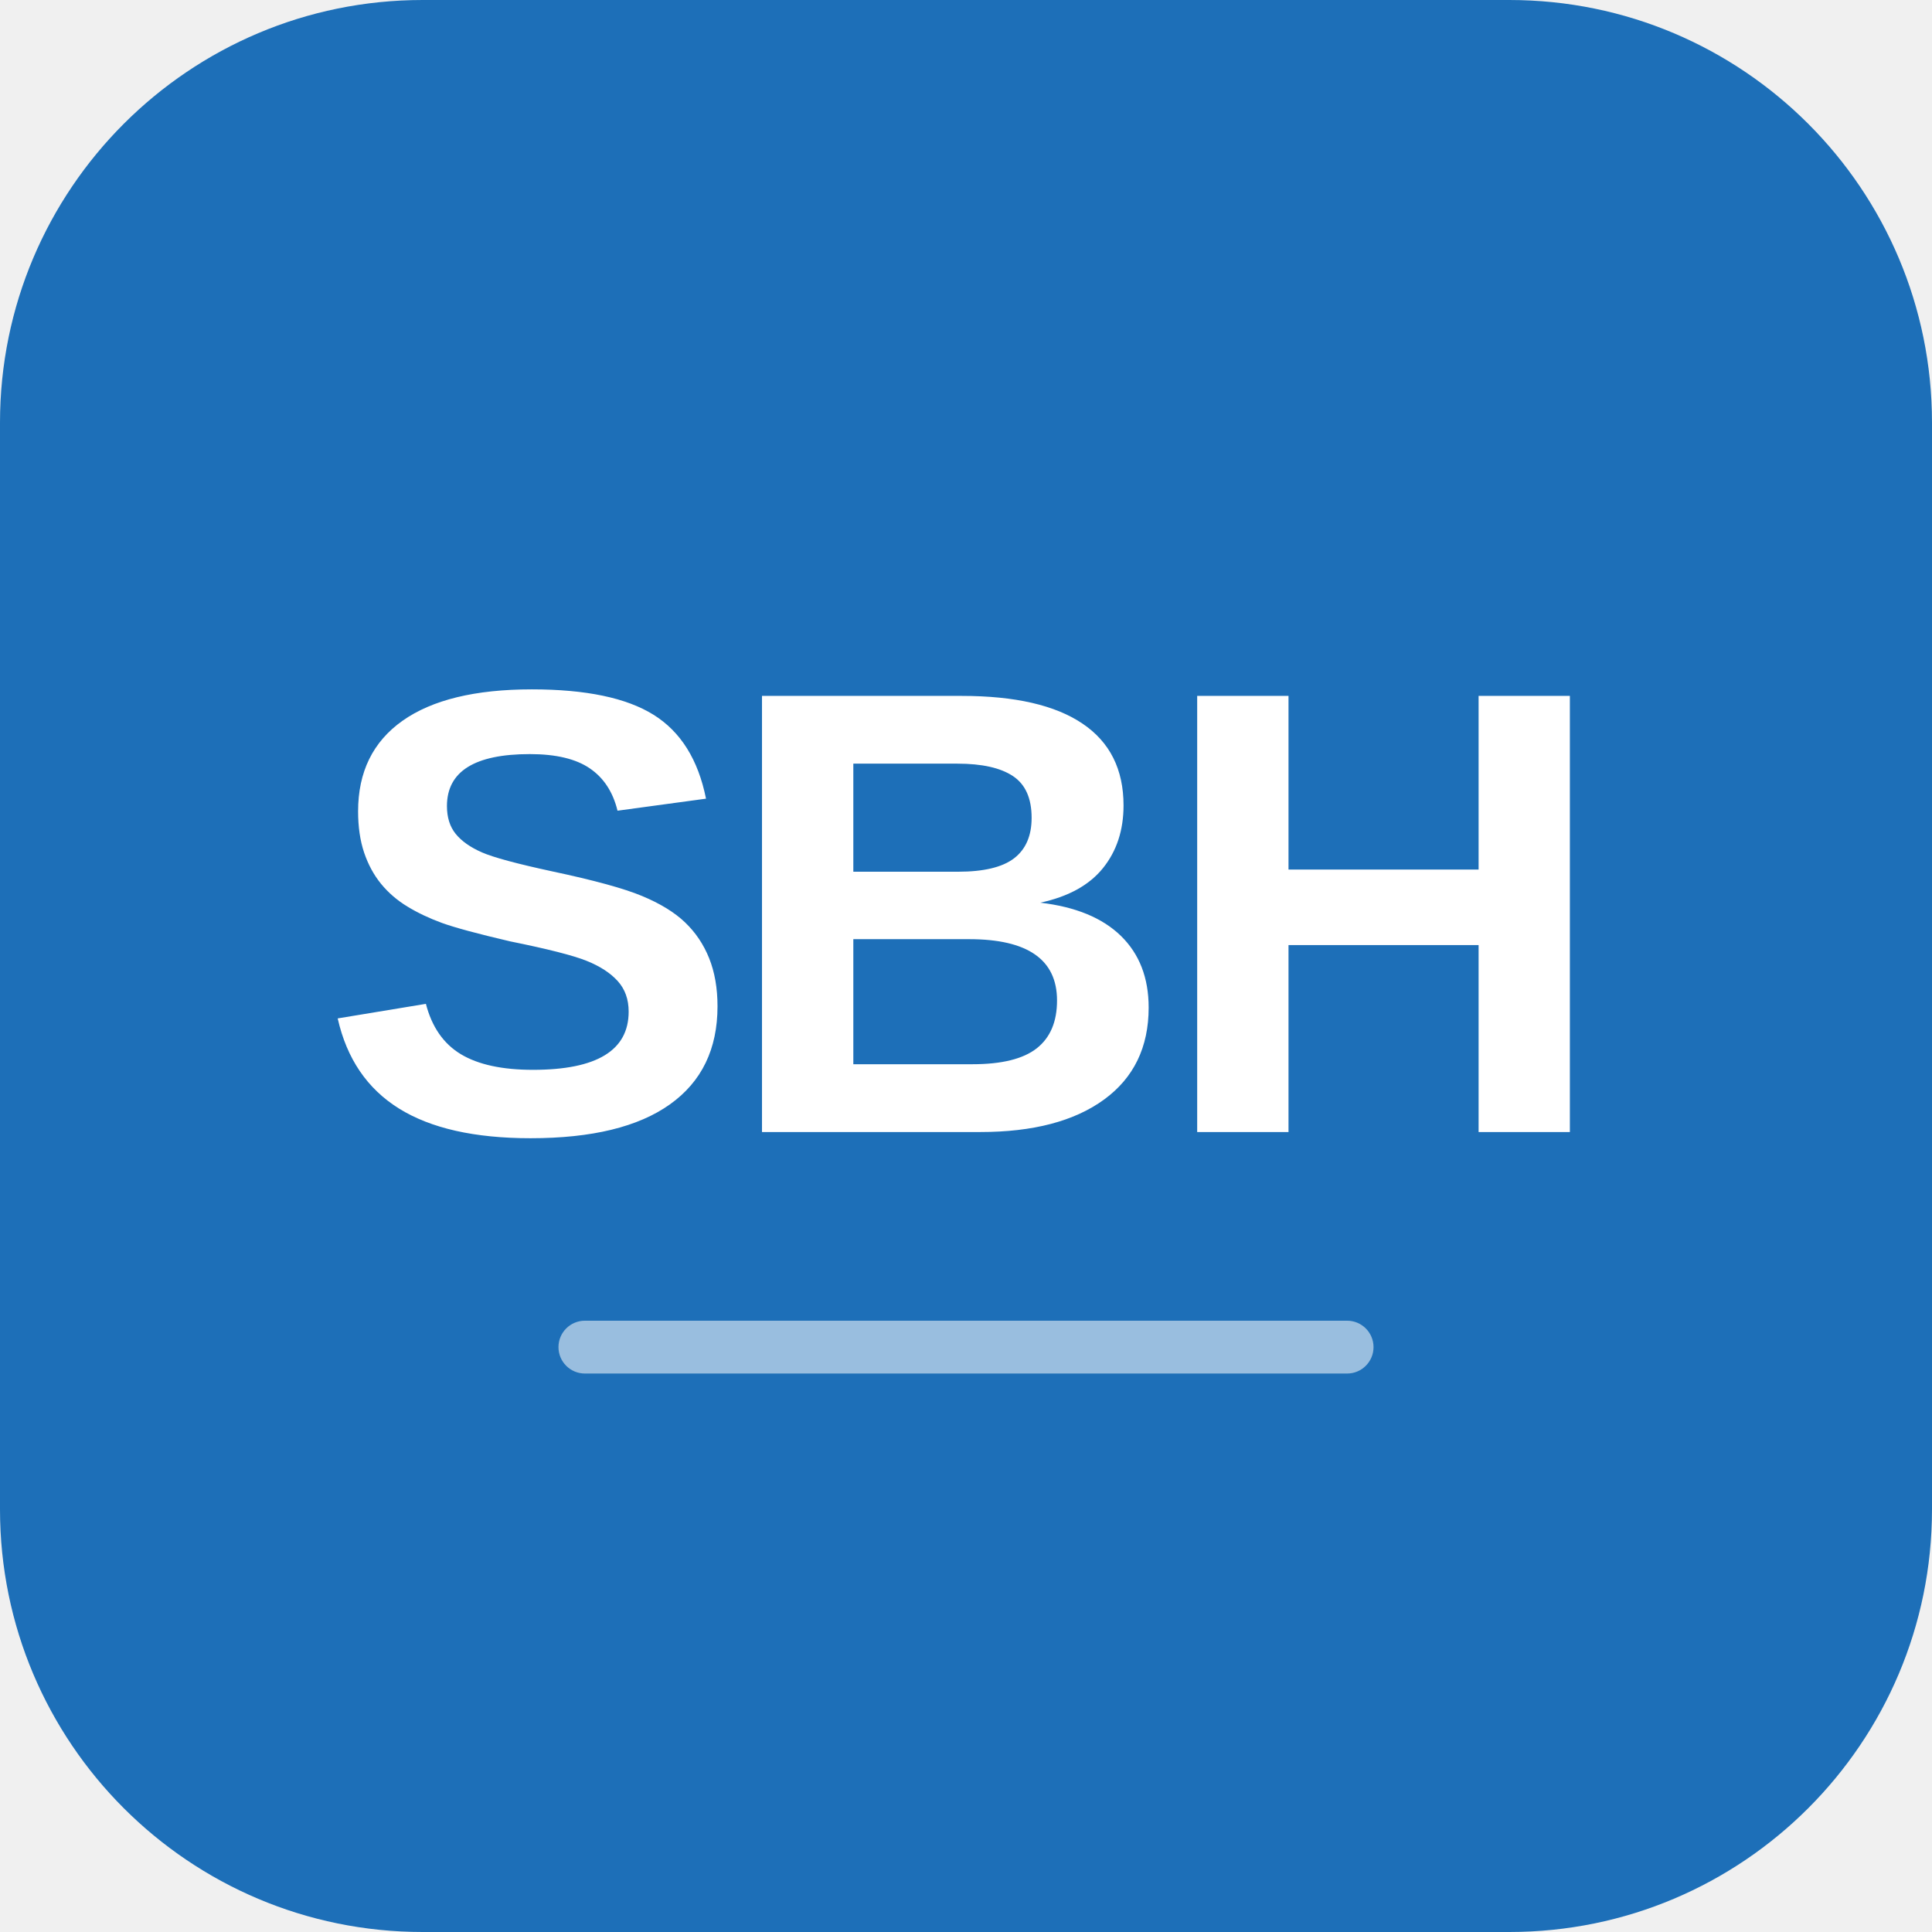
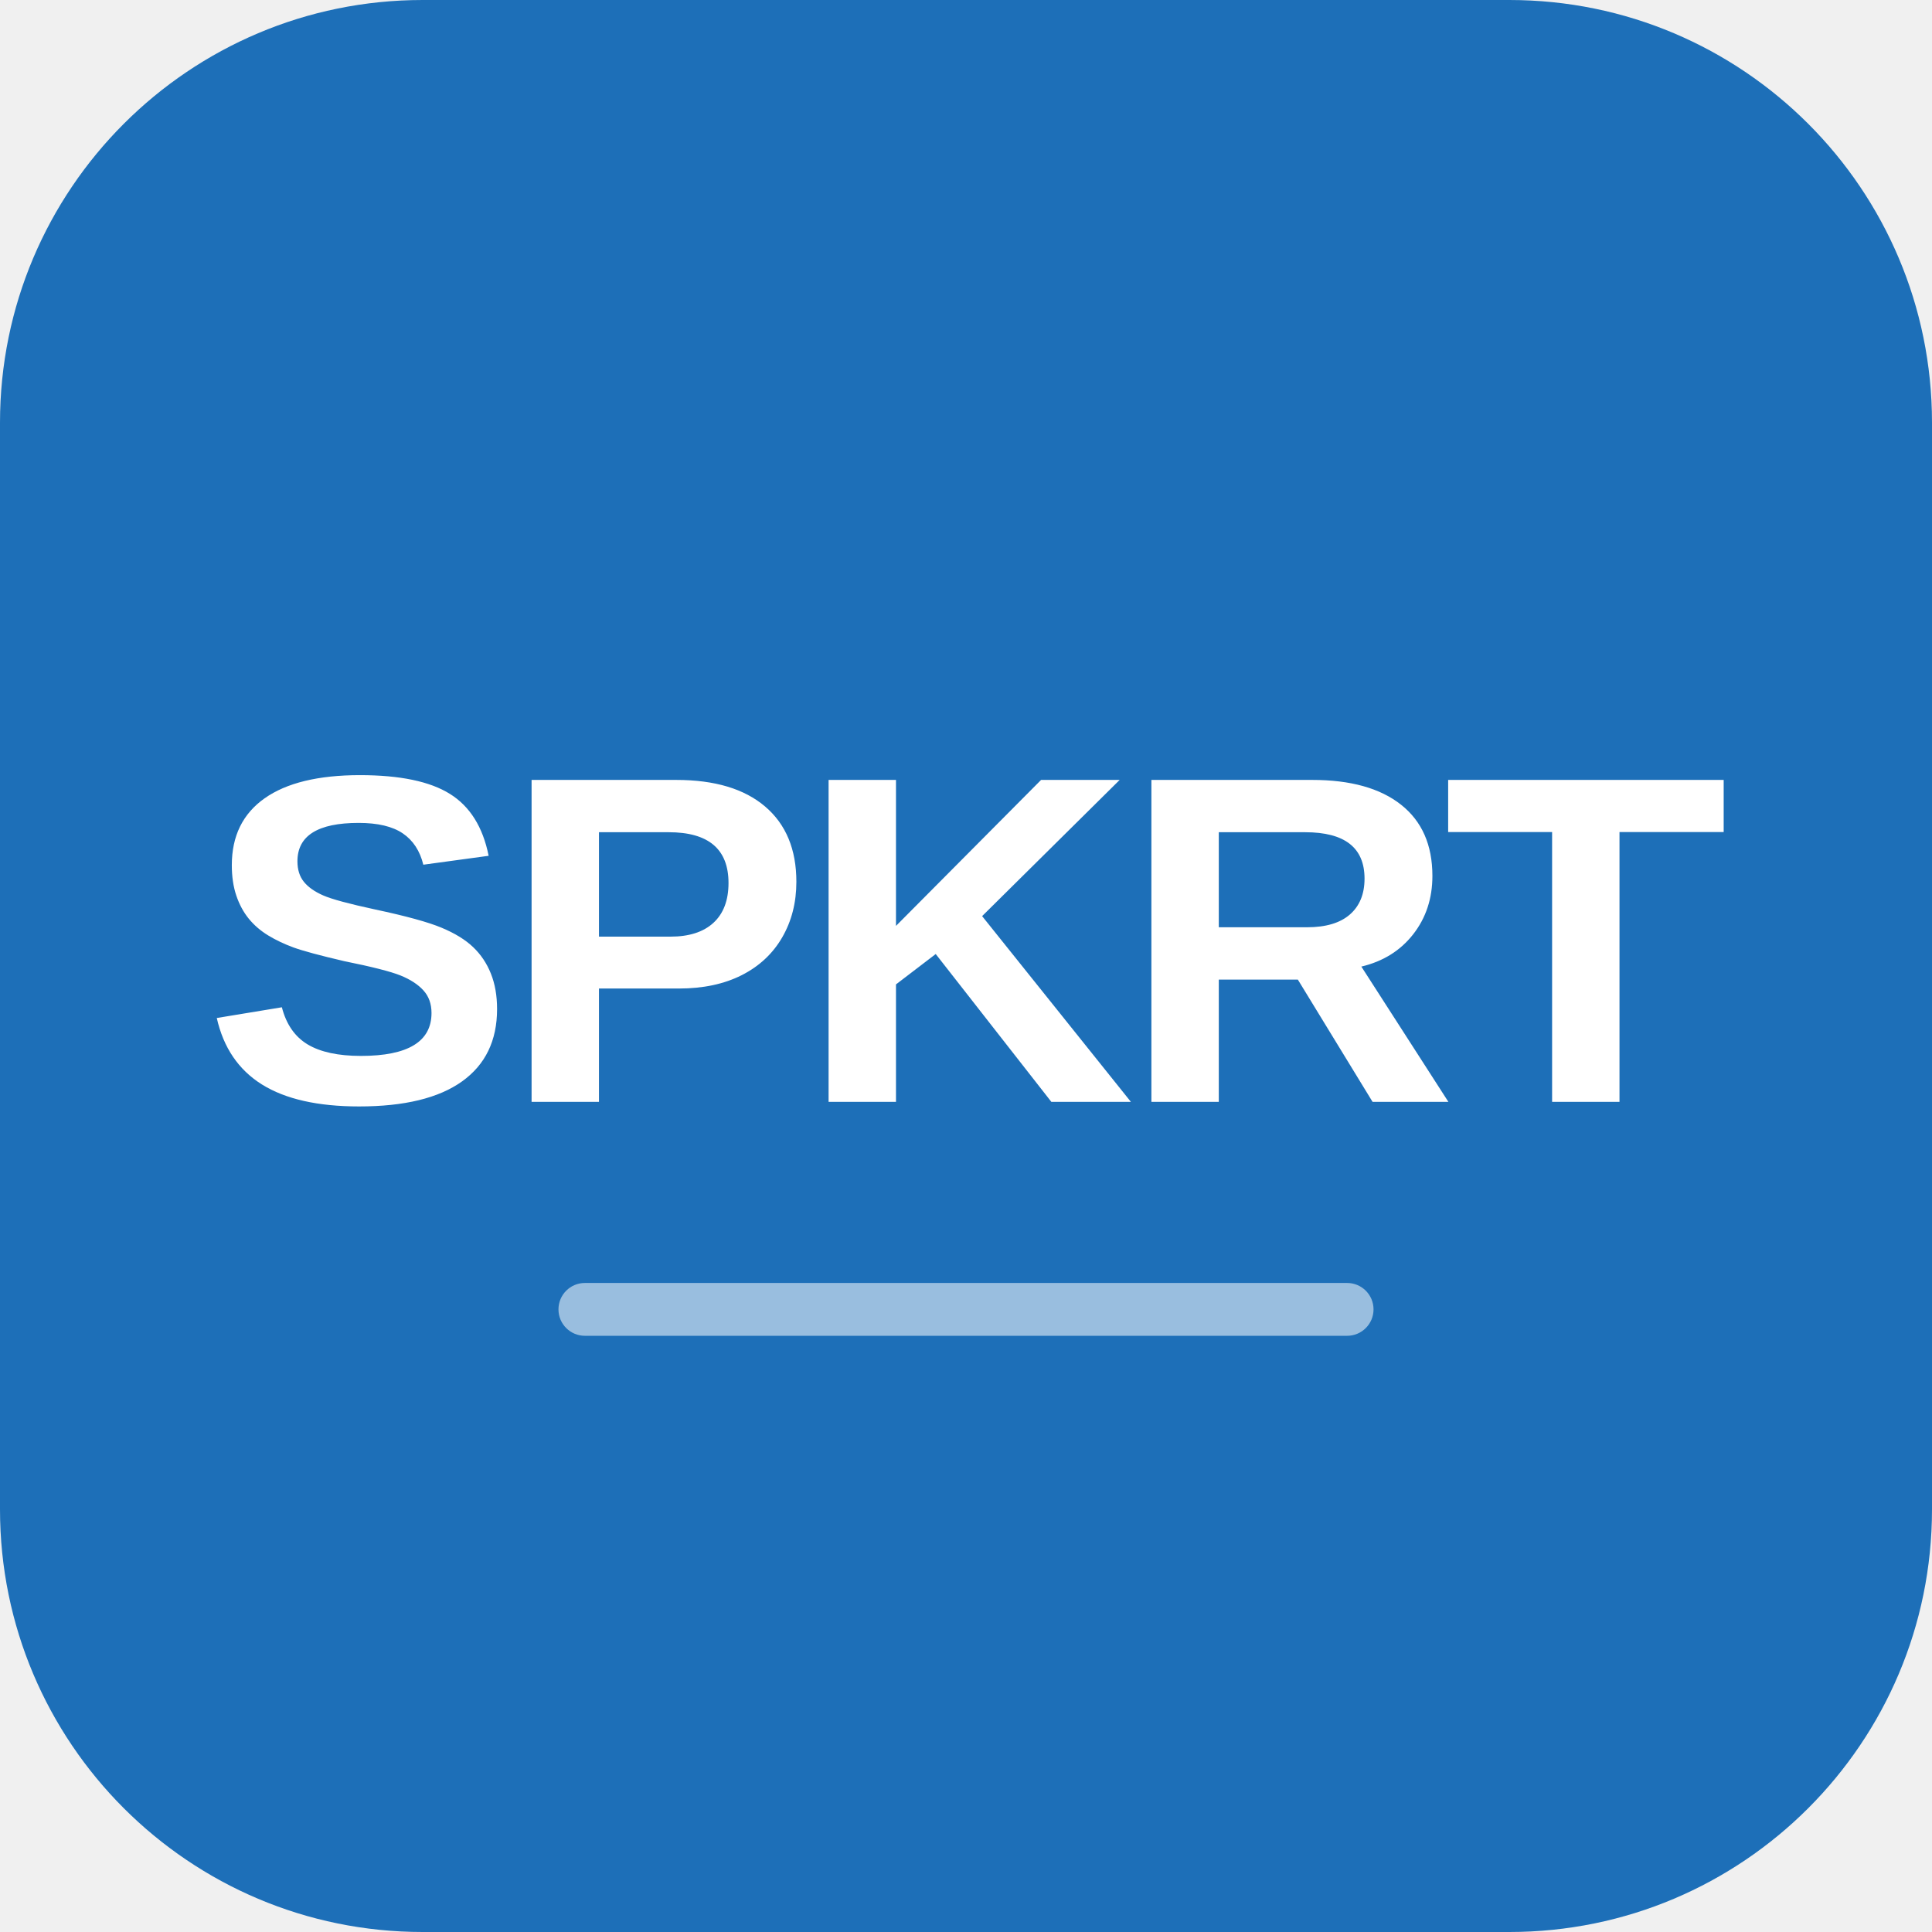
<svg xmlns="http://www.w3.org/2000/svg" viewBox="0 0 512 512">
  <rect width="512" height="512" rx="112" fill="#1D6FB8" />
-   <text x="256" y="300" font-family="Arial, Helvetica, sans-serif" font-weight="800" font-size="168" fill="#fff" text-anchor="middle" letter-spacing="-6">SBH</text>
-   <rect x="148" y="350" width="216" height="14" rx="7" fill="#fff" opacity=".55" />
+   <text x="256" y="292" font-family="Arial, Helvetica, sans-serif" font-weight="800" font-size="124" fill="#fff" text-anchor="middle" letter-spacing="-4">SPKRT</text>
+   <rect x="148" y="340" width="216" height="14" rx="7" fill="#fff" opacity=".55" />
</svg>
